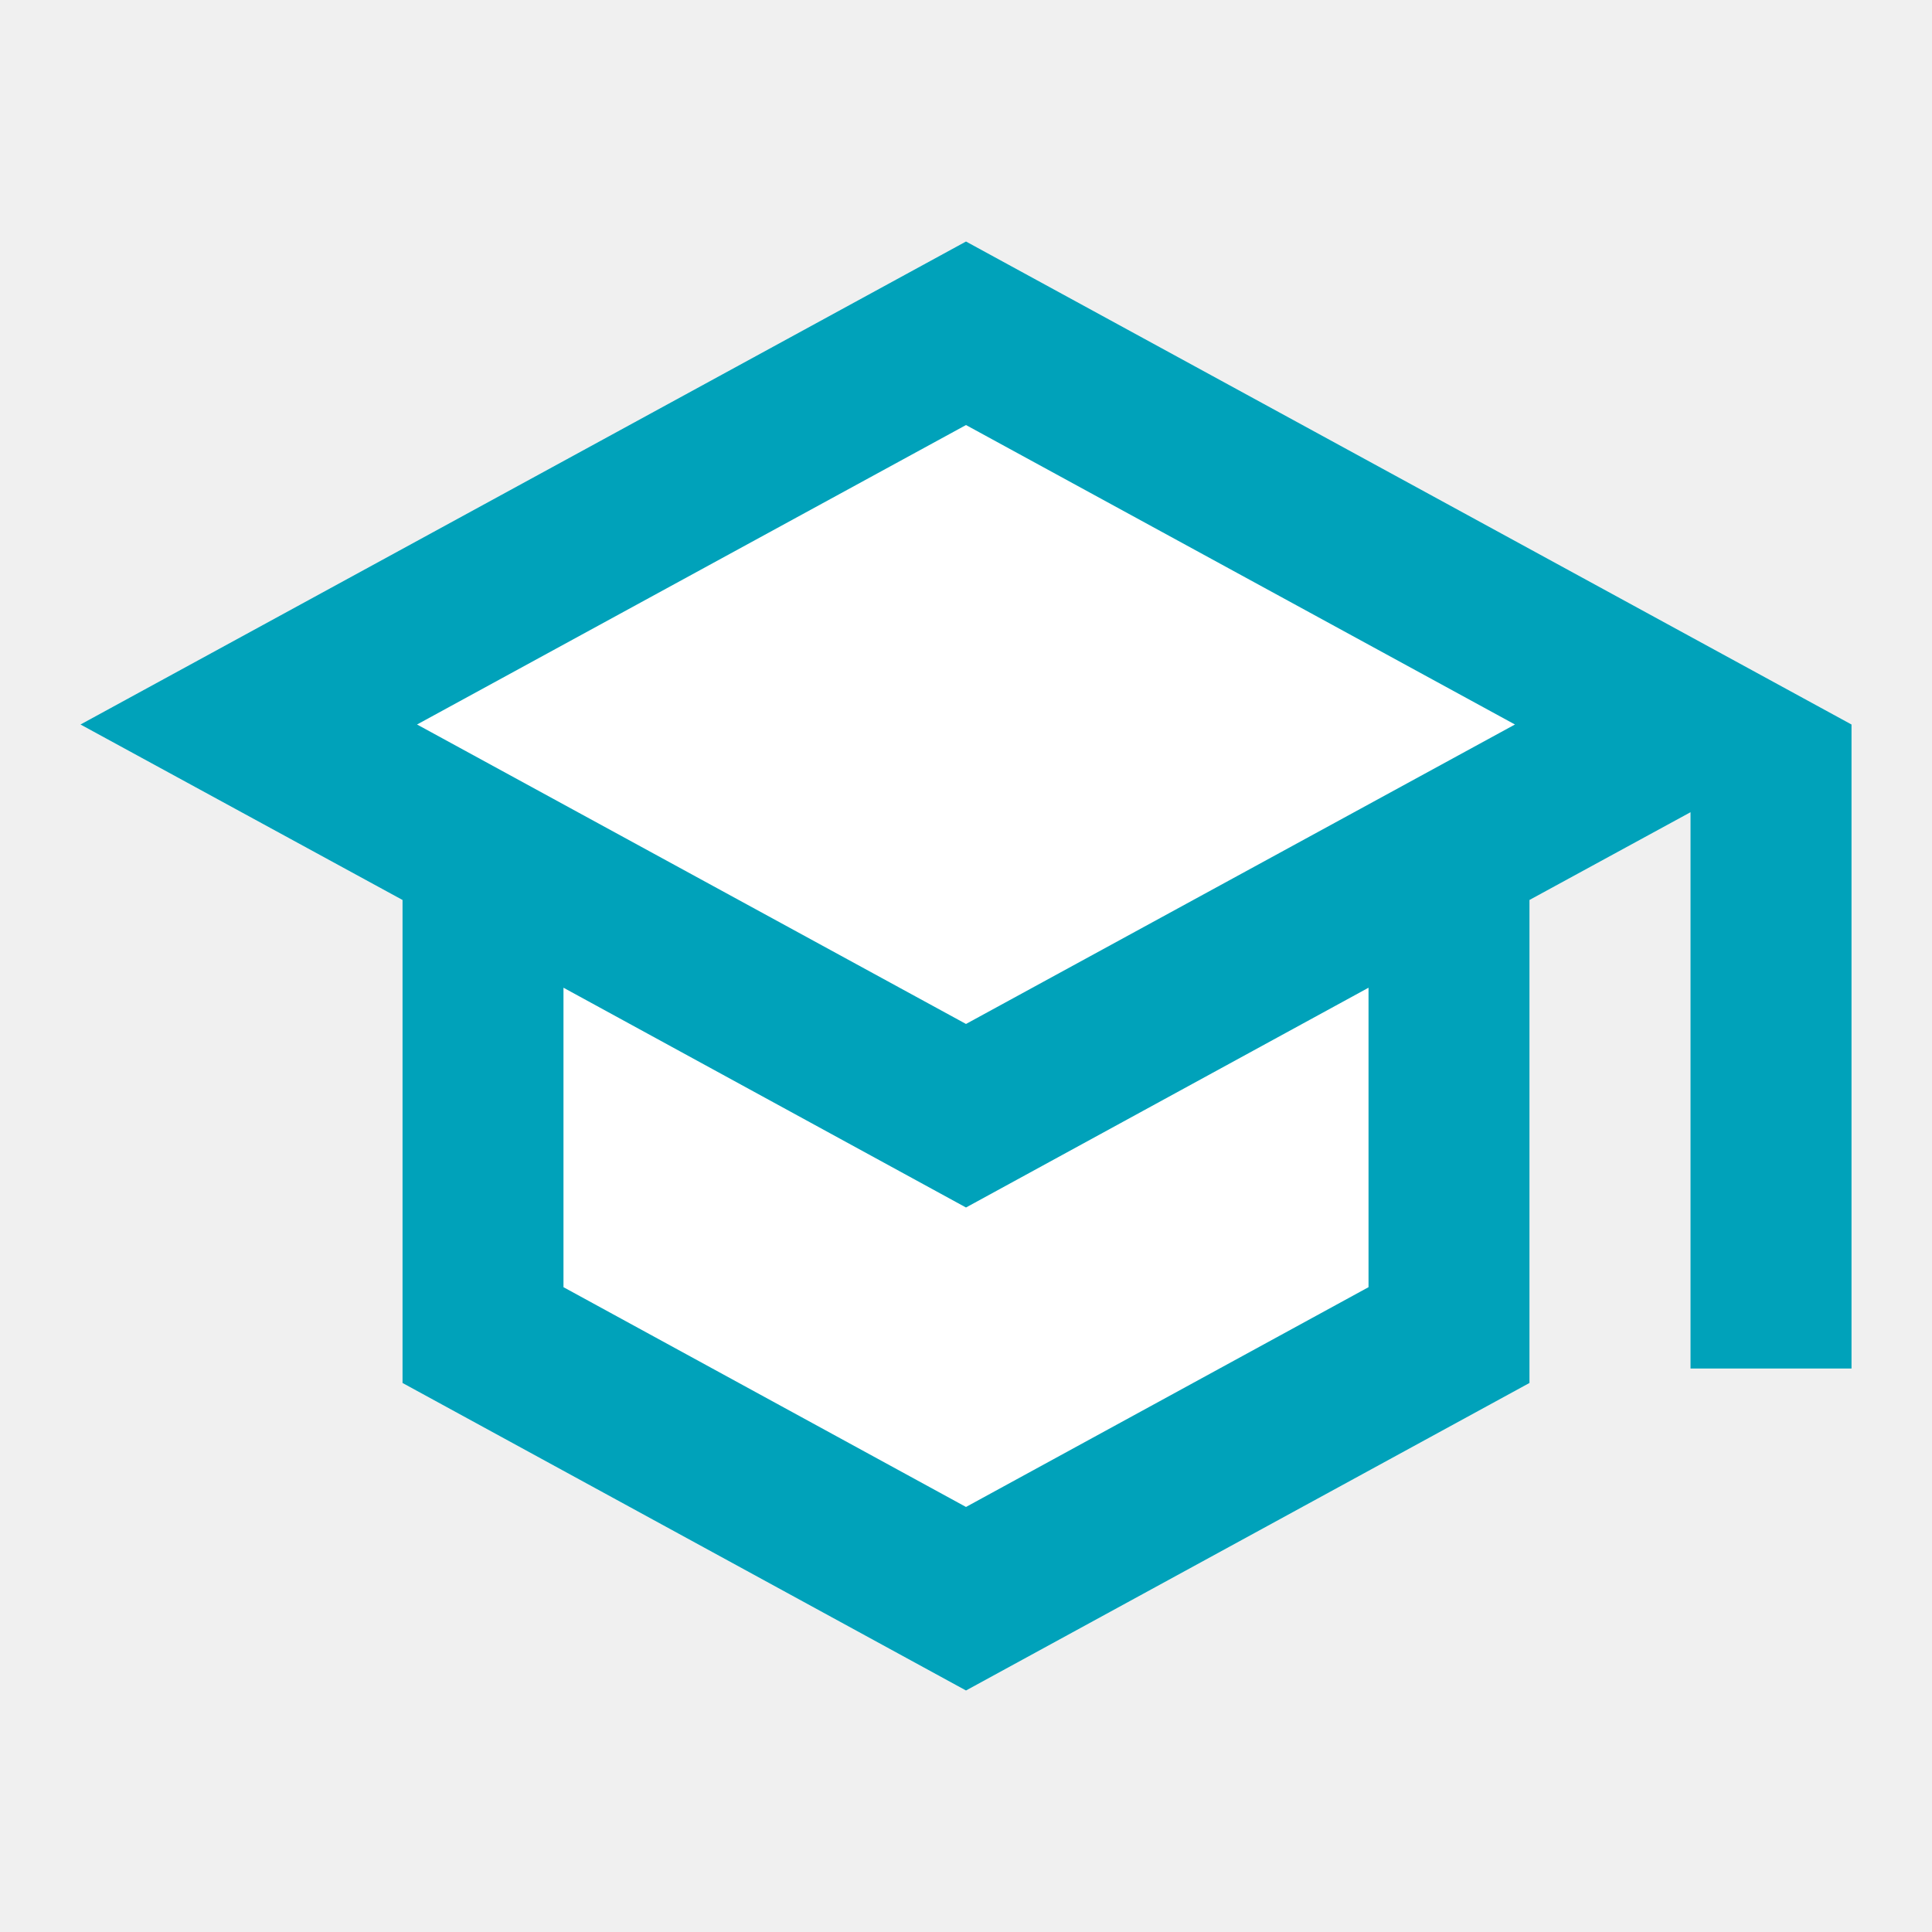
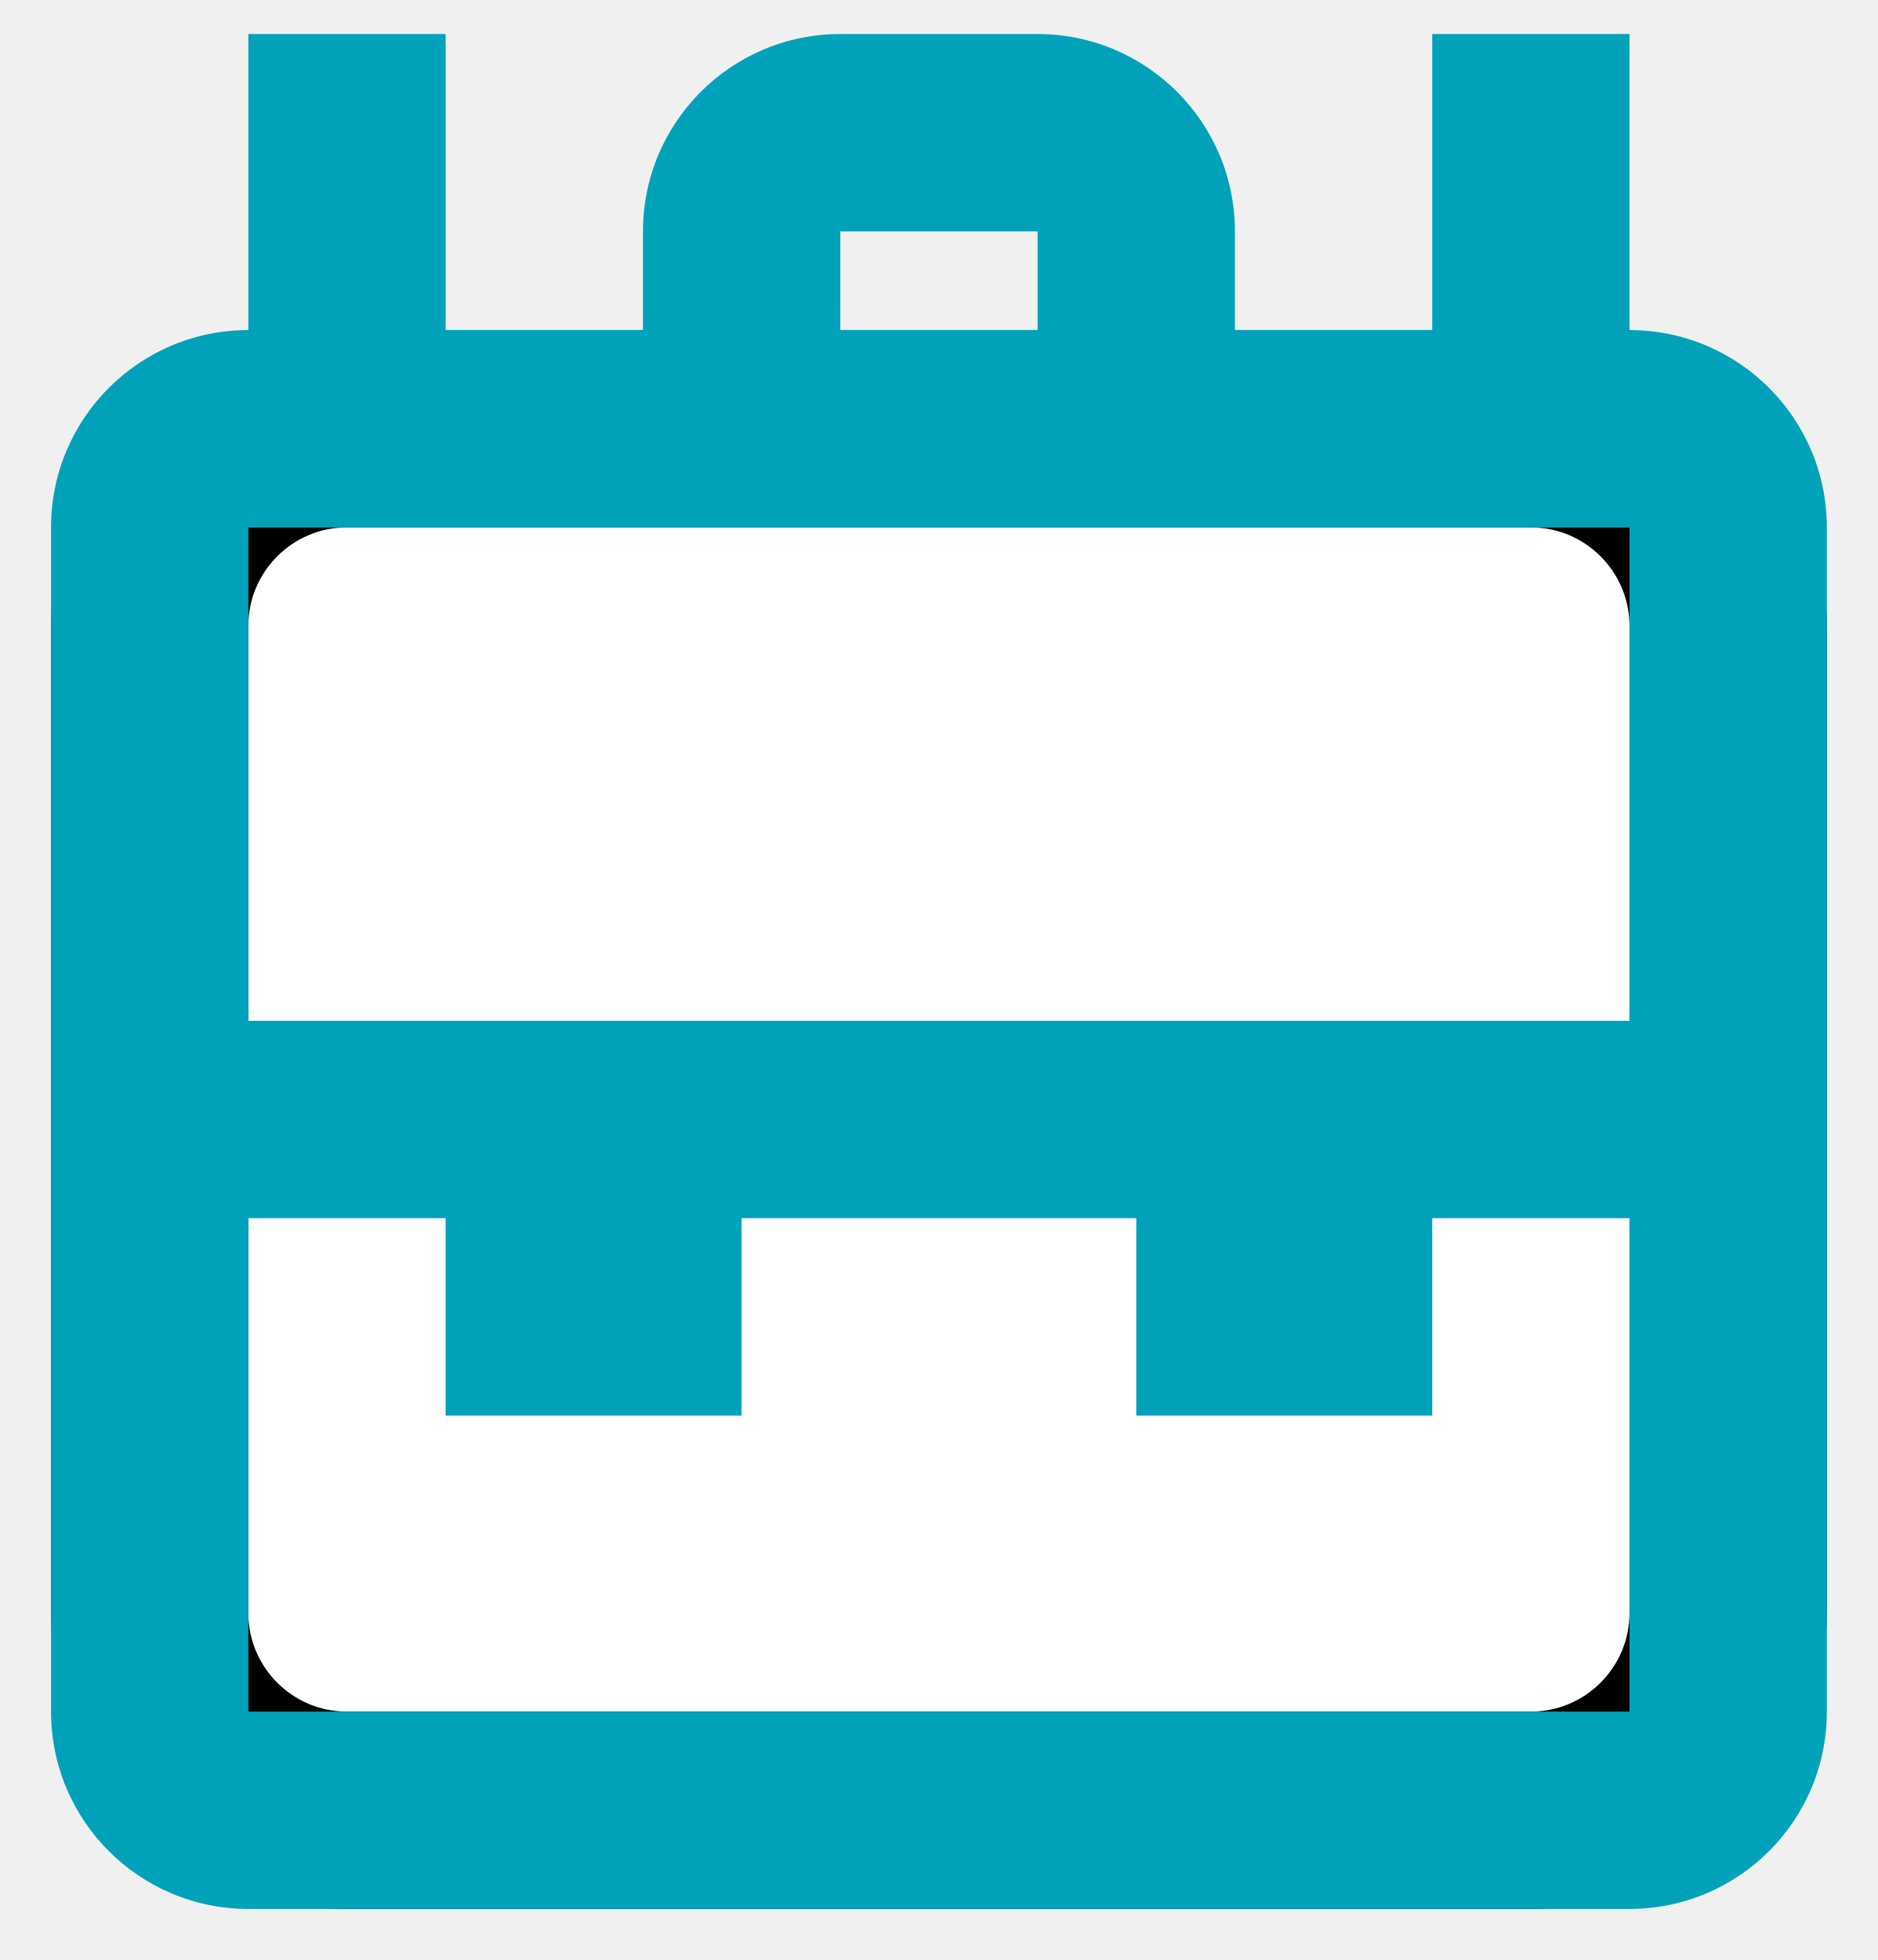
- <svg xmlns="http://www.w3.org/2000/svg" width="29" height="29" viewBox="0 0 29 29">
-   <g fill="none" fill-rule="evenodd">
-     <path d="M0 0h29v29H0z" />
-     <path fill="#FFF" d="M14.5 3.625l-13.292 7.25 4.834 2.634v7.25l8.458 4.616 8.458-4.616v-7.25l2.417-1.317v8.35h2.417v-9.667z" />
-     <path fill="#00A2BA" fill-rule="nonzero" d="M14.5 3.625l-13.292 7.25 4.834 2.634v7.25l8.458 4.616 8.458-4.616v-7.25l2.417-1.317v8.35h2.417v-9.667L14.5 3.625zm8.24 7.25L14.5 15.37l-8.24-4.495L14.5 6.38l8.24 4.495zm-2.198 8.446L14.5 22.62l-6.042-3.299v-4.495l6.042 3.299 6.042-3.299v4.495z" />
+ <svg xmlns="http://www.w3.org/2000/svg" width="23px" height="24px" viewBox="0 0 23 24" version="1.1">
+   <defs />
+   <g id="Page-1" stroke="none" stroke-width="1" fill="none" fill-rule="evenodd">
+     <g id="guidestyle" transform="translate(-797, -605)">
+       <g id="icn__backpack" transform="translate(794, 603)">
+         <g id="Bounding_Boxes">
+           <polygon id="Shape" points="0 0 29 0 29 29 0 29" />
+         </g>
+         <g id="outlines" transform="translate(3.625, 2.416667)">
+           <rect id="Rectangle-31" stroke="#000000" stroke-width="2.417" fill="#FFFFFF" x="1.208" y="4.833" width="19.333" height="16.917" rx="2.417" />
+           <rect id="Rectangle-34" fill="#00A2BA" x="4.833" y="13.292" width="3.625" height="3.625" />
+           <rect id="Rectangle-34-Copy" fill="#00A2BA" x="13.292" y="13.292" width="3.625" height="3.625" />
+           <path d="M2.417,6.042 L2.417,20.542 L19.333,20.542 L19.333,6.042 L2.417,6.042 Z M16.917,3.625 L16.917,0 L19.333,0 L19.333,3.625 C20.668,3.625 21.75,4.707 21.75,6.042 L21.75,20.542 C21.75,21.876 20.668,22.958 19.333,22.958 L2.417,22.958 C1.082,22.958 0,21.876 0,20.542 L0,6.042 C0,4.707 1.082,3.625 2.417,3.625 L2.417,0 L4.833,0 L4.833,3.625 L16.917,3.625 Z M9.667,2.417 L9.667,3.625 L12.083,3.625 L12.083,2.417 L9.667,2.417 Z M9.667,0 L12.083,0 C13.418,0 14.5,1.082 14.5,2.417 L14.5,3.625 C14.5,4.96 13.418,6.042 12.083,6.042 L9.667,6.042 C8.332,6.042 7.25,4.96 7.25,3.625 L7.25,2.417 C7.25,1.082 8.332,0 9.667,0 Z M10.875,13.292 L21.75,13.292 L20.542,12.083 L20.542,14.5 L21.75,13.292 L10.875,13.292 Z M10.875,13.292 L0,13.292 L1.208,14.5 L1.208,12.083 L0,13.292 L10.875,13.292 Z M0,12.083 L21.75,12.083 L21.75,14.5 L0,14.5 L0,12.083 Z" id="Rectangle-31" fill="#00A2BA" fill-rule="nonzero" />
+         </g>
+       </g>
+     </g>
  </g>
</svg>
